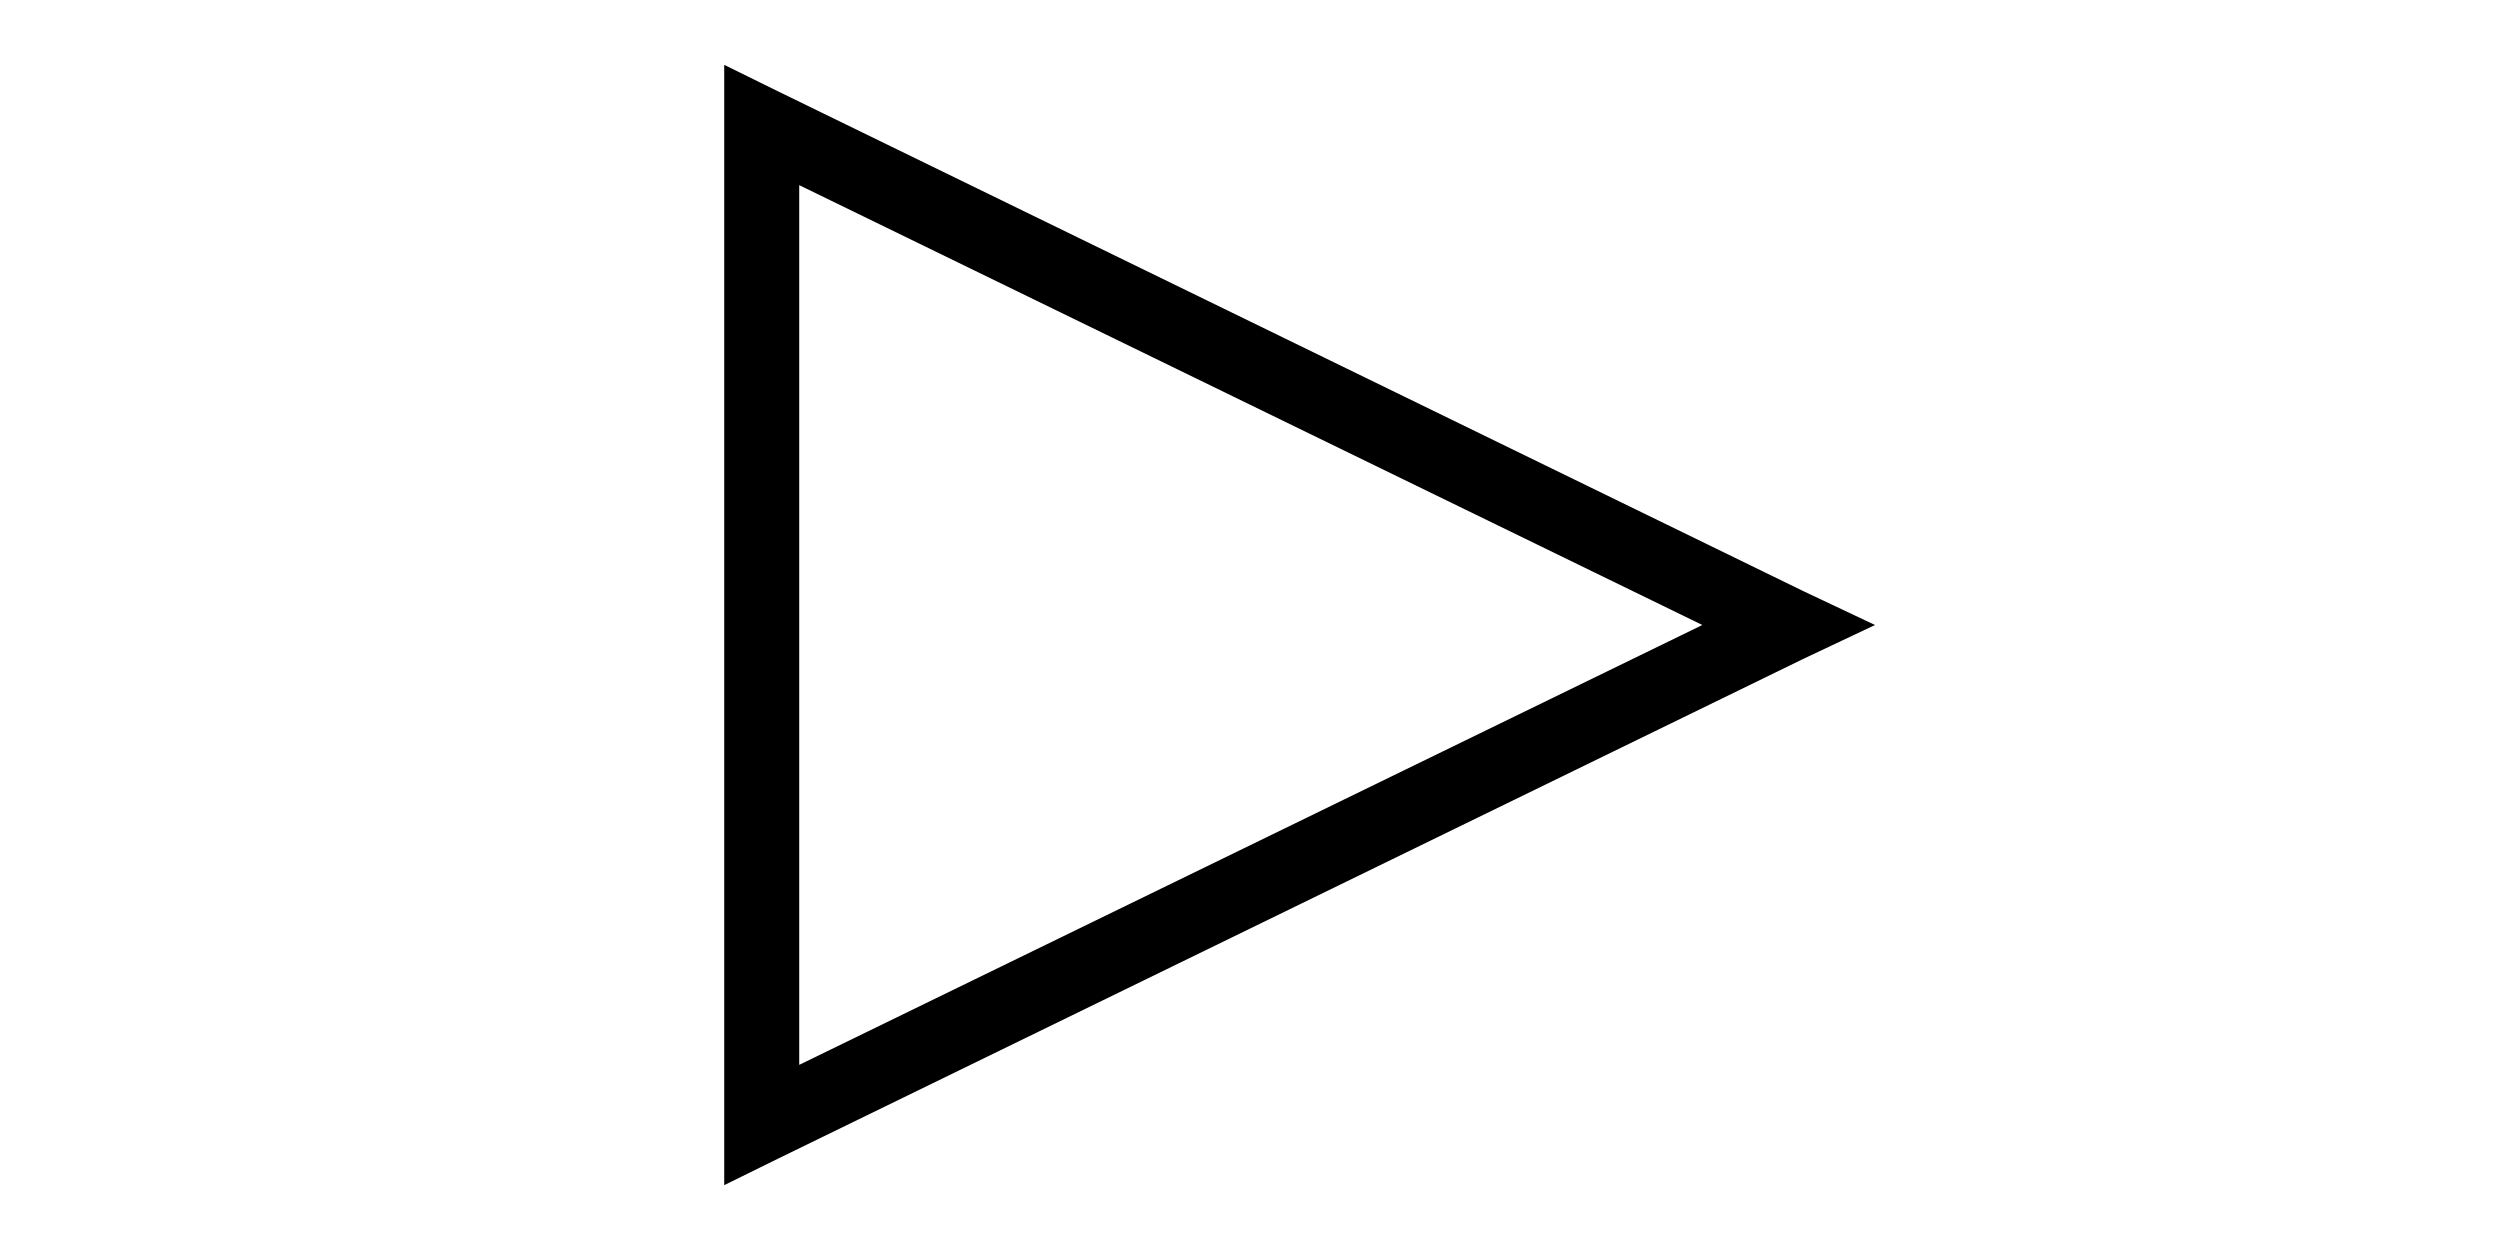
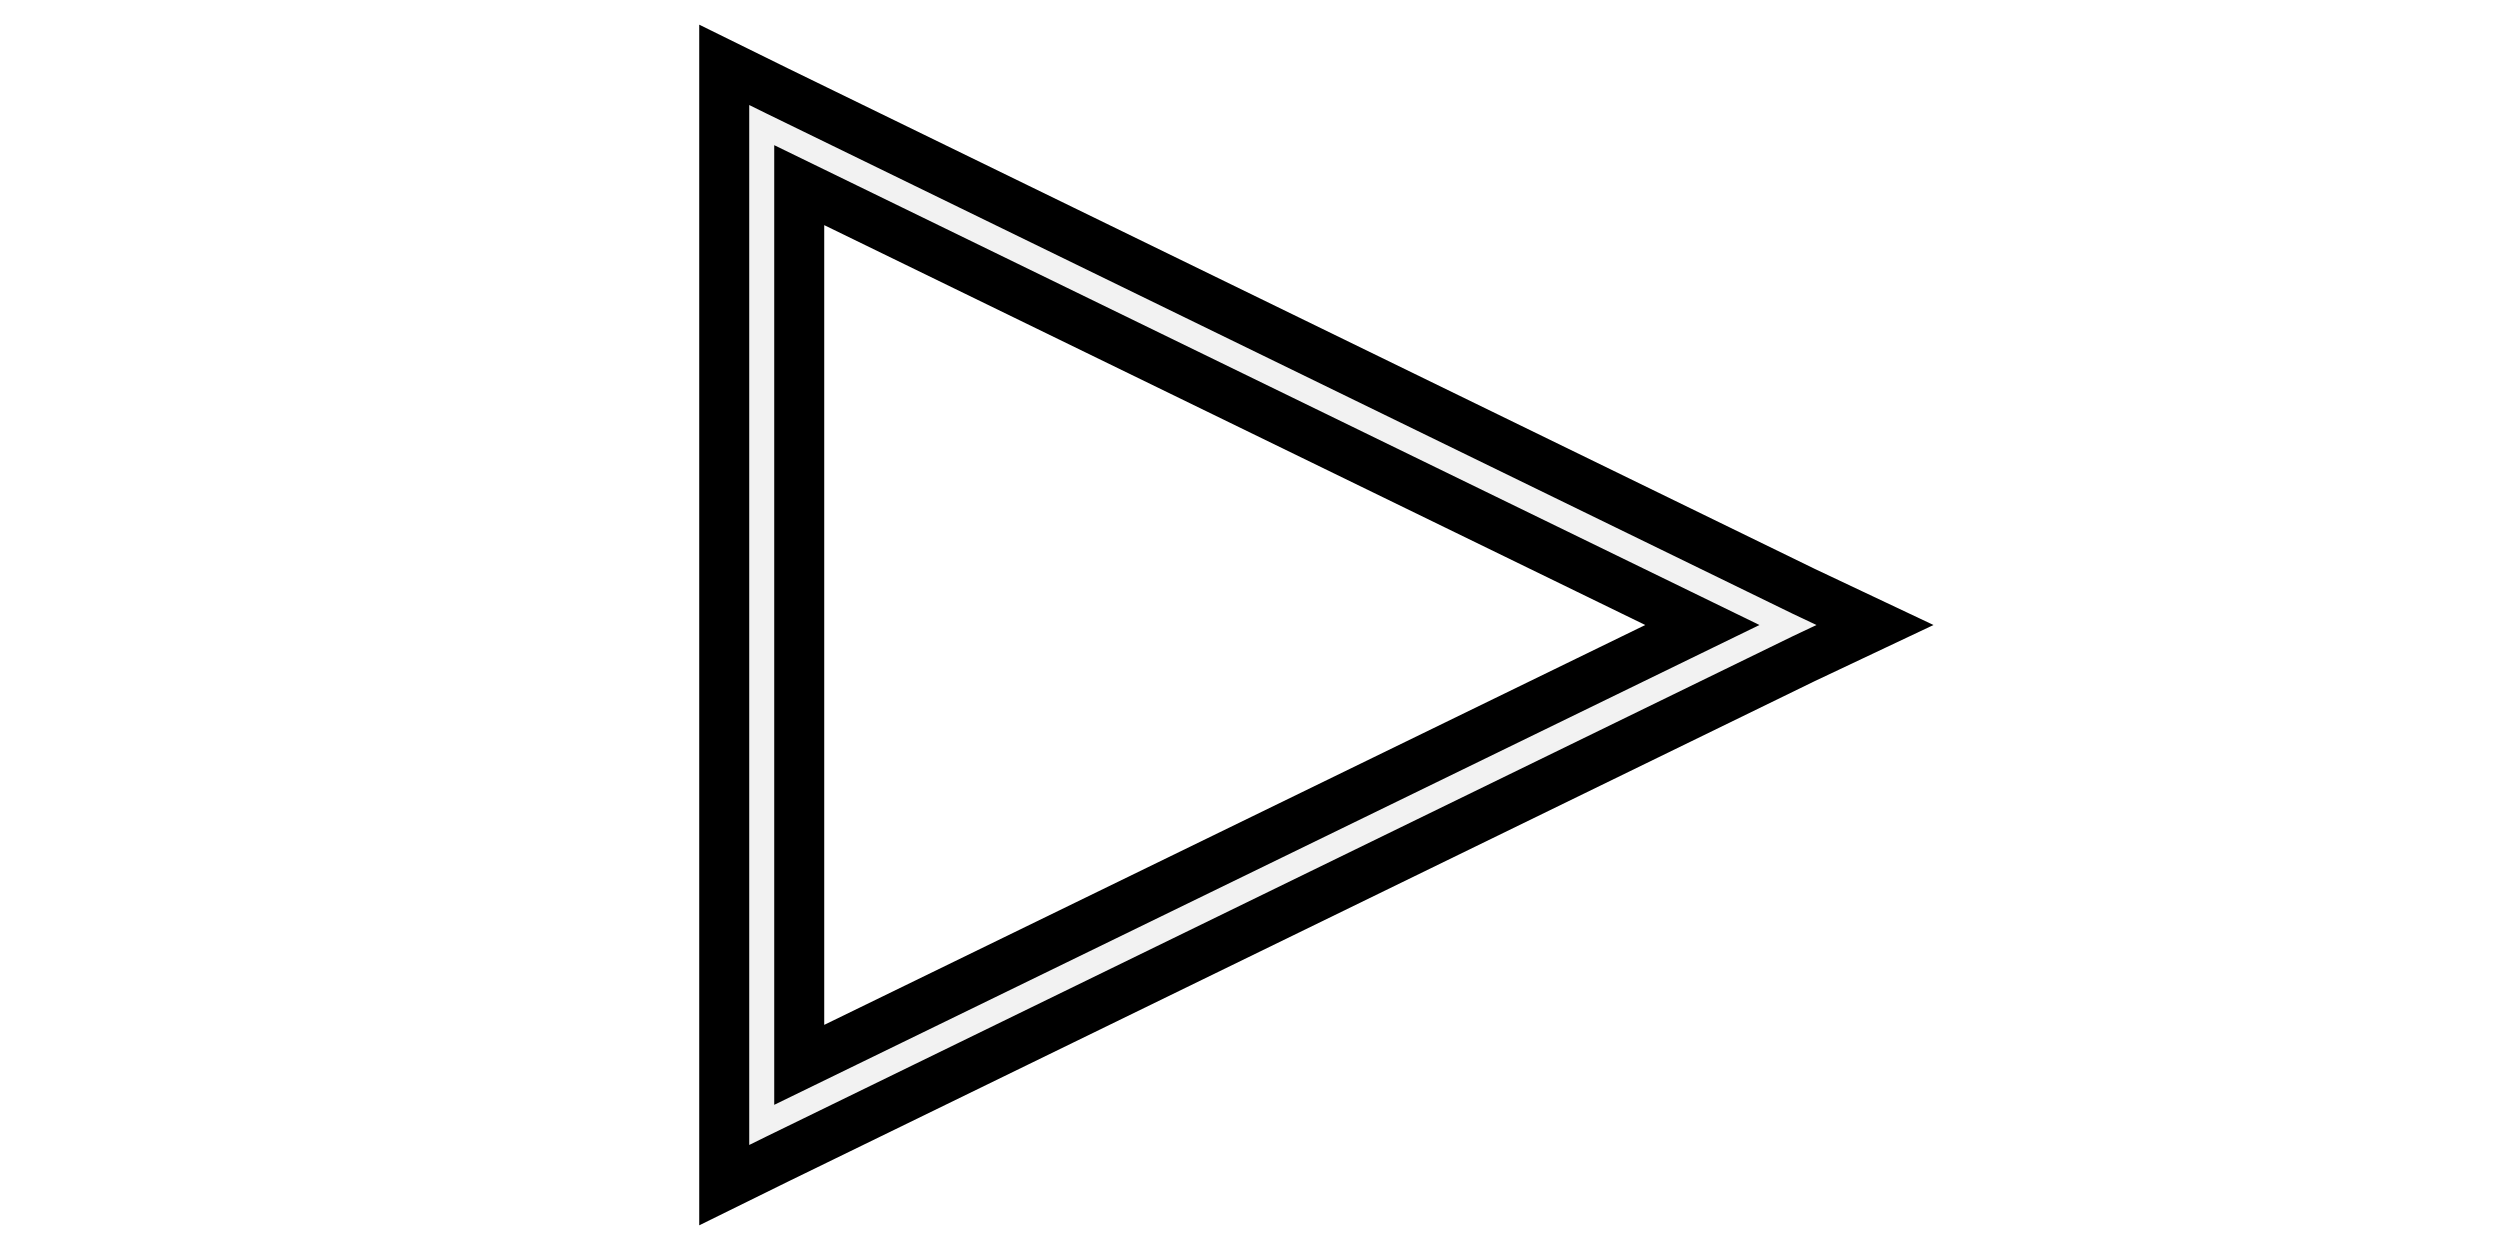
<svg xmlns="http://www.w3.org/2000/svg" width="100" height="50">
-   <path iswire="true" d="M 72 25 L 95.086 25" />
-   <path iswire="true" d="M 29.043 25 L 5.043 25" />
-   <path iswire="false" d="M 28.969 2.594 L 28.969 5 L 28.969 45 L 28.969 47.406 L 31.125 46.344 L 72.156 26.344 L 75 25 L 72.156 23.656 L 31.125,3.656 L 28.969,2.594 z M 31.969,7.406 L 68.094,25 L 31.969,42.594 L 31.969,7.406 z" />
+   <path class="wire-preview" d="M 72 25 L 95.086 25" />
+   <path class="wire-preview" d="M 29.043 25 L 5.043 25" />
+   <path class="component-body" fill="#EEEC" stroke="black" stroke-width="2" d="M 28.969 2.594 L 28.969 5 L 28.969 45 L 28.969 47.406 L 31.125 46.344 L 72.156 26.344 L 75 25 L 72.156 23.656 L 31.125,3.656 L 28.969,2.594 z M 31.969,7.406 L 68.094,25 L 31.969,42.594 L 31.969,7.406 z" />
  <inport name="in1" x="29.5" y="25" />
  <outport name="out1" x="72" y="25" />
</svg>
